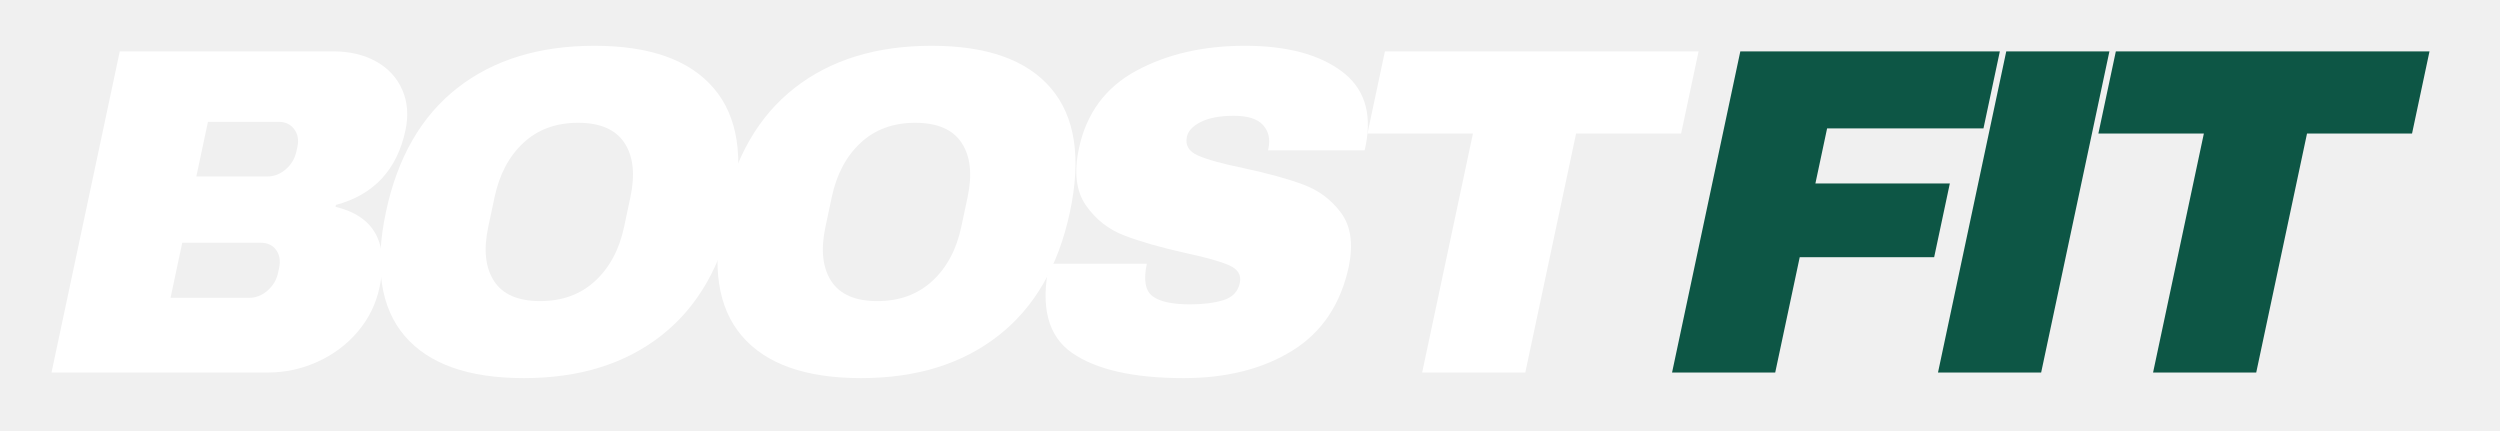
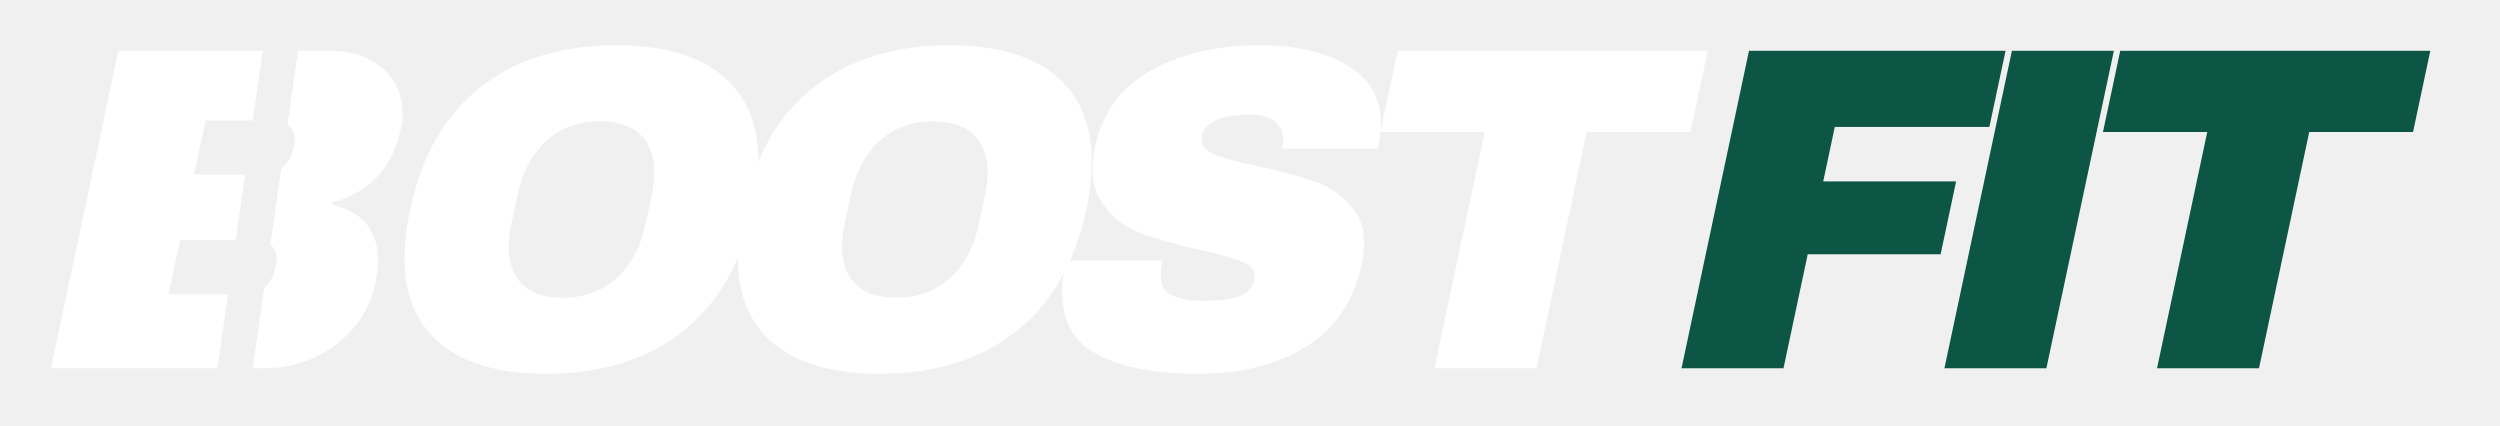
- <svg xmlns="http://www.w3.org/2000/svg" viewBox="-16 -16 778.5 134">
+ <svg xmlns="http://www.w3.org/2000/svg" viewBox="-16 -16 787.5 134">
  <g transform="translate(21.3 0) skewX(-12)">
-     <path fill="#FFFFFF" transform="translate(-10.76 100) scale(0.14535 -0.14535)" d="M722 519Q722 392 607 359V355Q738 325 738 183Q738 129 711.5 87.5Q685 46 639.0 23.0Q593 0 538 0H74V688H532Q584 688 627.5 666.5Q671 645 696.5 606.0Q722 567 722 519ZM295 420H447Q469 420 483.5 435.5Q498 451 498 474V484Q498 506 483.0 521.5Q468 537 447 537H295ZM295 160H463Q485 160 499.5 175.5Q514 191 514 214V224Q514 247 499.5 262.5Q485 278 463 278H295Z" />
-     <path fill="#FFFFFF" transform="translate(86.97 100) scale(0.14535 -0.14535)" d="M788 344Q788 170 691.0 79.0Q594 -12 416 -12Q238 -12 141.5 78.5Q45 169 45 344Q45 519 141.5 609.5Q238 700 416 700Q594 700 691.0 609.0Q788 518 788 344ZM271 376V312Q271 239 308.0 196.0Q345 153 416 153Q487 153 524.5 196.0Q562 239 562 312V376Q562 449 524.5 492.0Q487 535 416 535Q345 535 308.0 492.0Q271 449 271 376Z" />
-     <path fill="#FFFFFF" transform="translate(191.97 100) scale(0.14535 -0.14535)" d="M788 344Q788 170 691.0 79.0Q594 -12 416 -12Q238 -12 141.5 78.5Q45 169 45 344Q45 519 141.5 609.5Q238 700 416 700Q594 700 691.0 609.0Q788 518 788 344ZM271 376V312Q271 239 308.0 196.0Q345 153 416 153Q487 153 524.5 196.0Q562 239 562 312V376Q562 449 524.5 492.0Q487 535 416 535Q345 535 308.0 492.0Q271 449 271 376Z" />
-     <path fill="#FFFFFF" transform="translate(297.25 100) scale(0.14535 -0.14535)" d="M667 488V476H460V480Q460 510 438.0 530.0Q416 550 371 550Q327 550 303.5 537.0Q280 524 280 505Q280 478 312.0 465.0Q344 452 415 438Q498 421 551.5 402.5Q605 384 645.0 342.0Q685 300 686 228Q686 106 603.5 47.0Q521 -12 383 -12Q222 -12 132.5 42.0Q43 96 43 233H252Q252 181 279.0 163.5Q306 146 363 146Q405 146 432.5 155.0Q460 164 460 192Q460 217 429.5 229.5Q399 242 330 256Q246 274 191.0 293.5Q136 313 95.0 358.0Q54 403 54 480Q54 593 141.5 646.5Q229 700 363 700Q495 700 580.0 646.5Q665 593 667 488Z" />
-     <path fill="#FFFFFF" transform="translate(390.62 100) scale(0.14535 -0.14535)" d="M470 512V0H249V512H23V688H695V512Z" />
-     <path fill="#0D5645" transform="translate(493.88 100) scale(0.14535 -0.14535)" d="M74 688H630V523H295V405H583V247H295V0H74Z" />
-     <path fill="#0D5645" transform="translate(575.24 100) scale(0.14535 -0.14535)" d="M84 0V688H305V0Z" />
-     <path fill="#0D5645" transform="translate(618.23 100) scale(0.14535 -0.14535)" d="M470 512V0H249V512H23V688H695V512Z" />
+     <defs>
+       <clipPath id="ddarkl">
+         <path d="M-80,-30 H43.36 L54.54,130 H-80 Z" />
+       </clipPath>
+       <clipPath id="ddarkr">
+         <path d="M54.47,-30 H176.512 V130 H65.66 Z" />
+       </clipPath>
+     </defs>
+     <g clip-path="url(#ddarkl)">
+       <path fill="#FFFFFF" transform="translate(-10.76 100) scale(0.14535 -0.14535)" d="M722 519Q722 392 607 359V355Q738 325 738 183Q738 129 711.5 87.5Q685 46 639.0 23.0Q593 0 538 0H74V688H532Q584 688 627.5 666.5Q671 645 696.5 606.0Q722 567 722 519ZM295 420H447Q469 420 483.5 435.5Q498 451 498 474V484Q498 506 483.0 521.5Q468 537 447 537H295ZM295 160H463Q485 160 499.5 175.5Q514 191 514 214V224Q514 247 499.5 262.5Q485 278 463 278H295Z" />
+     </g>
+     <g clip-path="url(#ddarkr)">
+       <path fill="#FFFFFF" transform="translate(-10.76 100) scale(0.14535 -0.14535)" d="M722 519Q722 392 607 359V355Q738 325 738 183Q738 129 711.5 87.5Q685 46 639.0 23.0Q593 0 538 0H74V688H532Q584 688 627.5 666.5Q671 645 696.5 606.0Q722 567 722 519ZM295 420H447Q469 420 483.5 435.5Q498 451 498 474V484Q498 506 483.0 521.5Q468 537 447 537H295ZM295 160H463Q485 160 499.5 175.5Q514 191 514 214V224Q514 247 499.5 262.5Q485 278 463 278H295Z" />
+     </g>
+     <path fill="#FFFFFF" transform="translate(95.97 100) scale(0.14535 -0.14535)" d="M788 344Q788 170 691.0 79.0Q594 -12 416 -12Q238 -12 141.5 78.5Q45 169 45 344Q45 519 141.5 609.5Q238 700 416 700Q594 700 691.0 609.0Q788 518 788 344ZM271 376V312Q271 239 308.0 196.0Q345 153 416 153Q487 153 524.5 196.0Q562 239 562 312V376Q562 449 524.5 492.0Q487 535 416 535Q345 535 308.0 492.0Q271 449 271 376Z" />
+     <path fill="#FFFFFF" transform="translate(200.97 100) scale(0.14535 -0.14535)" d="M788 344Q788 170 691.0 79.0Q594 -12 416 -12Q238 -12 141.5 78.5Q45 169 45 344Q45 519 141.5 609.5Q238 700 416 700Q594 700 691.0 609.0Q788 518 788 344ZM271 376V312Q271 239 308.0 196.0Q345 153 416 153Q487 153 524.5 196.0Q562 239 562 312V376Q562 449 524.5 492.0Q487 535 416 535Q345 535 308.0 492.0Q271 449 271 376Z" />
+     <path fill="#FFFFFF" transform="translate(306.25 100) scale(0.14535 -0.14535)" d="M667 488V476H460V480Q460 510 438.0 530.0Q416 550 371 550Q327 550 303.5 537.0Q280 524 280 505Q280 478 312.0 465.0Q344 452 415 438Q498 421 551.5 402.5Q605 384 645.0 342.0Q685 300 686 228Q686 106 603.5 47.0Q521 -12 383 -12Q222 -12 132.5 42.0Q43 96 43 233H252Q252 181 279.0 163.5Q306 146 363 146Q405 146 432.5 155.0Q460 164 460 192Q460 217 429.5 229.5Q399 242 330 256Q246 274 191.0 293.5Q136 313 95.0 358.0Q54 403 54 480Q54 593 141.5 646.5Q229 700 363 700Q495 700 580.0 646.5Q665 593 667 488Z" />
+     <path fill="#FFFFFF" transform="translate(399.62 100) scale(0.14535 -0.14535)" d="M470 512V0H249V512H23V688H695V512Z" />
+     <path fill="#0D5645" transform="translate(502.88 100) scale(0.14535 -0.14535)" d="M74 688H630V523H295V405H583V247H295V0H74Z" />
+     <path fill="#0D5645" transform="translate(584.24 100) scale(0.14535 -0.14535)" d="M84 0V688H305V0Z" />
+     <path fill="#0D5645" transform="translate(627.23 100) scale(0.14535 -0.14535)" d="M470 512V0H249V512H23V688H695V512Z" />
  </g>
</svg>
